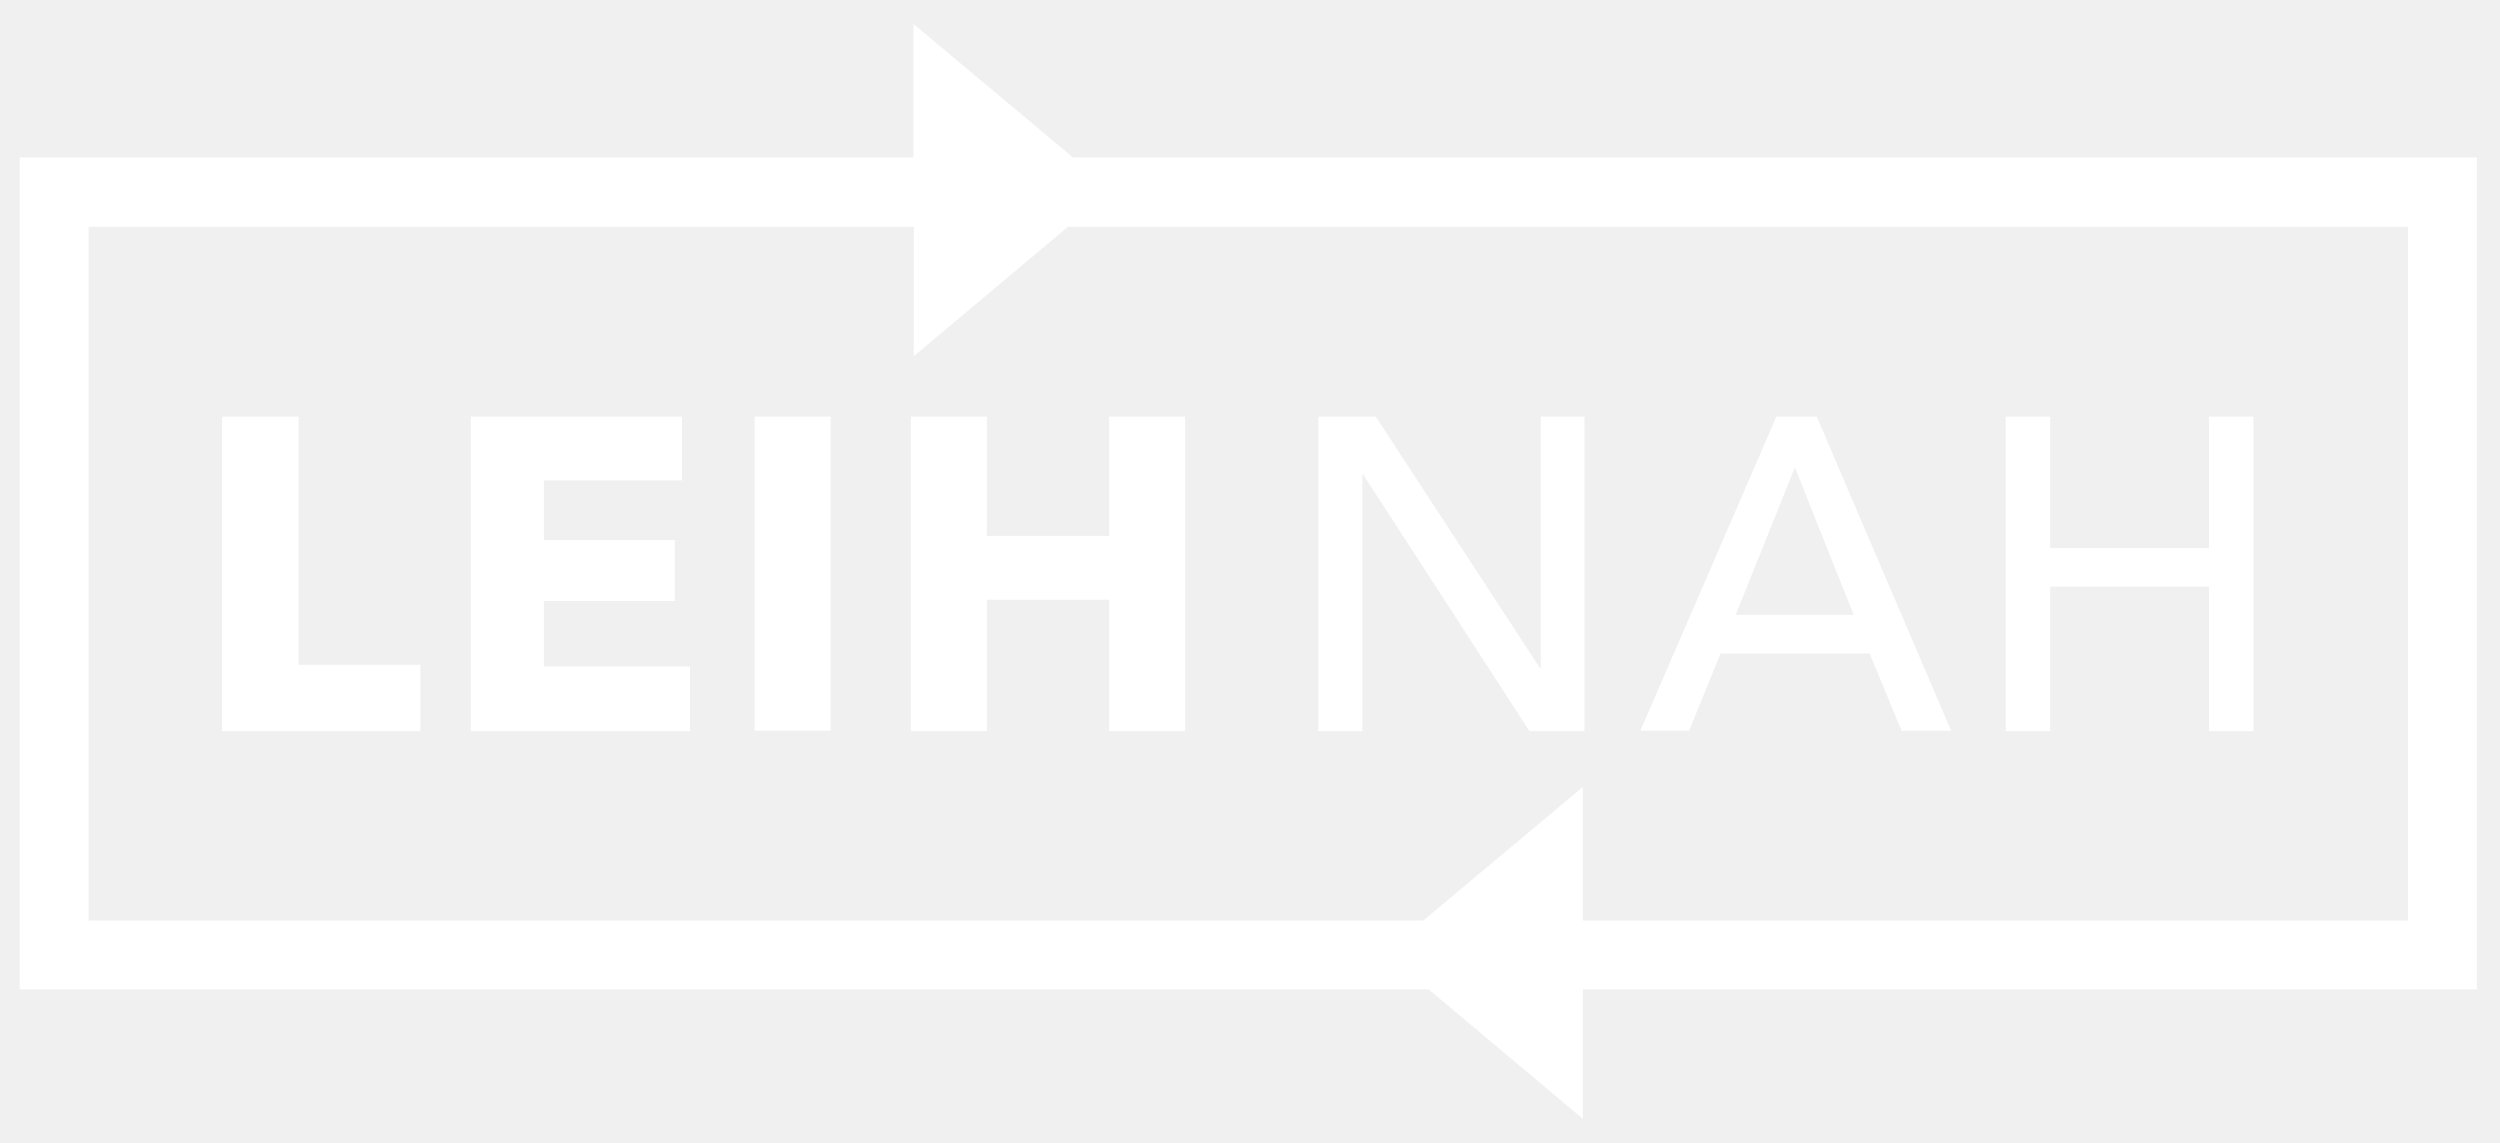
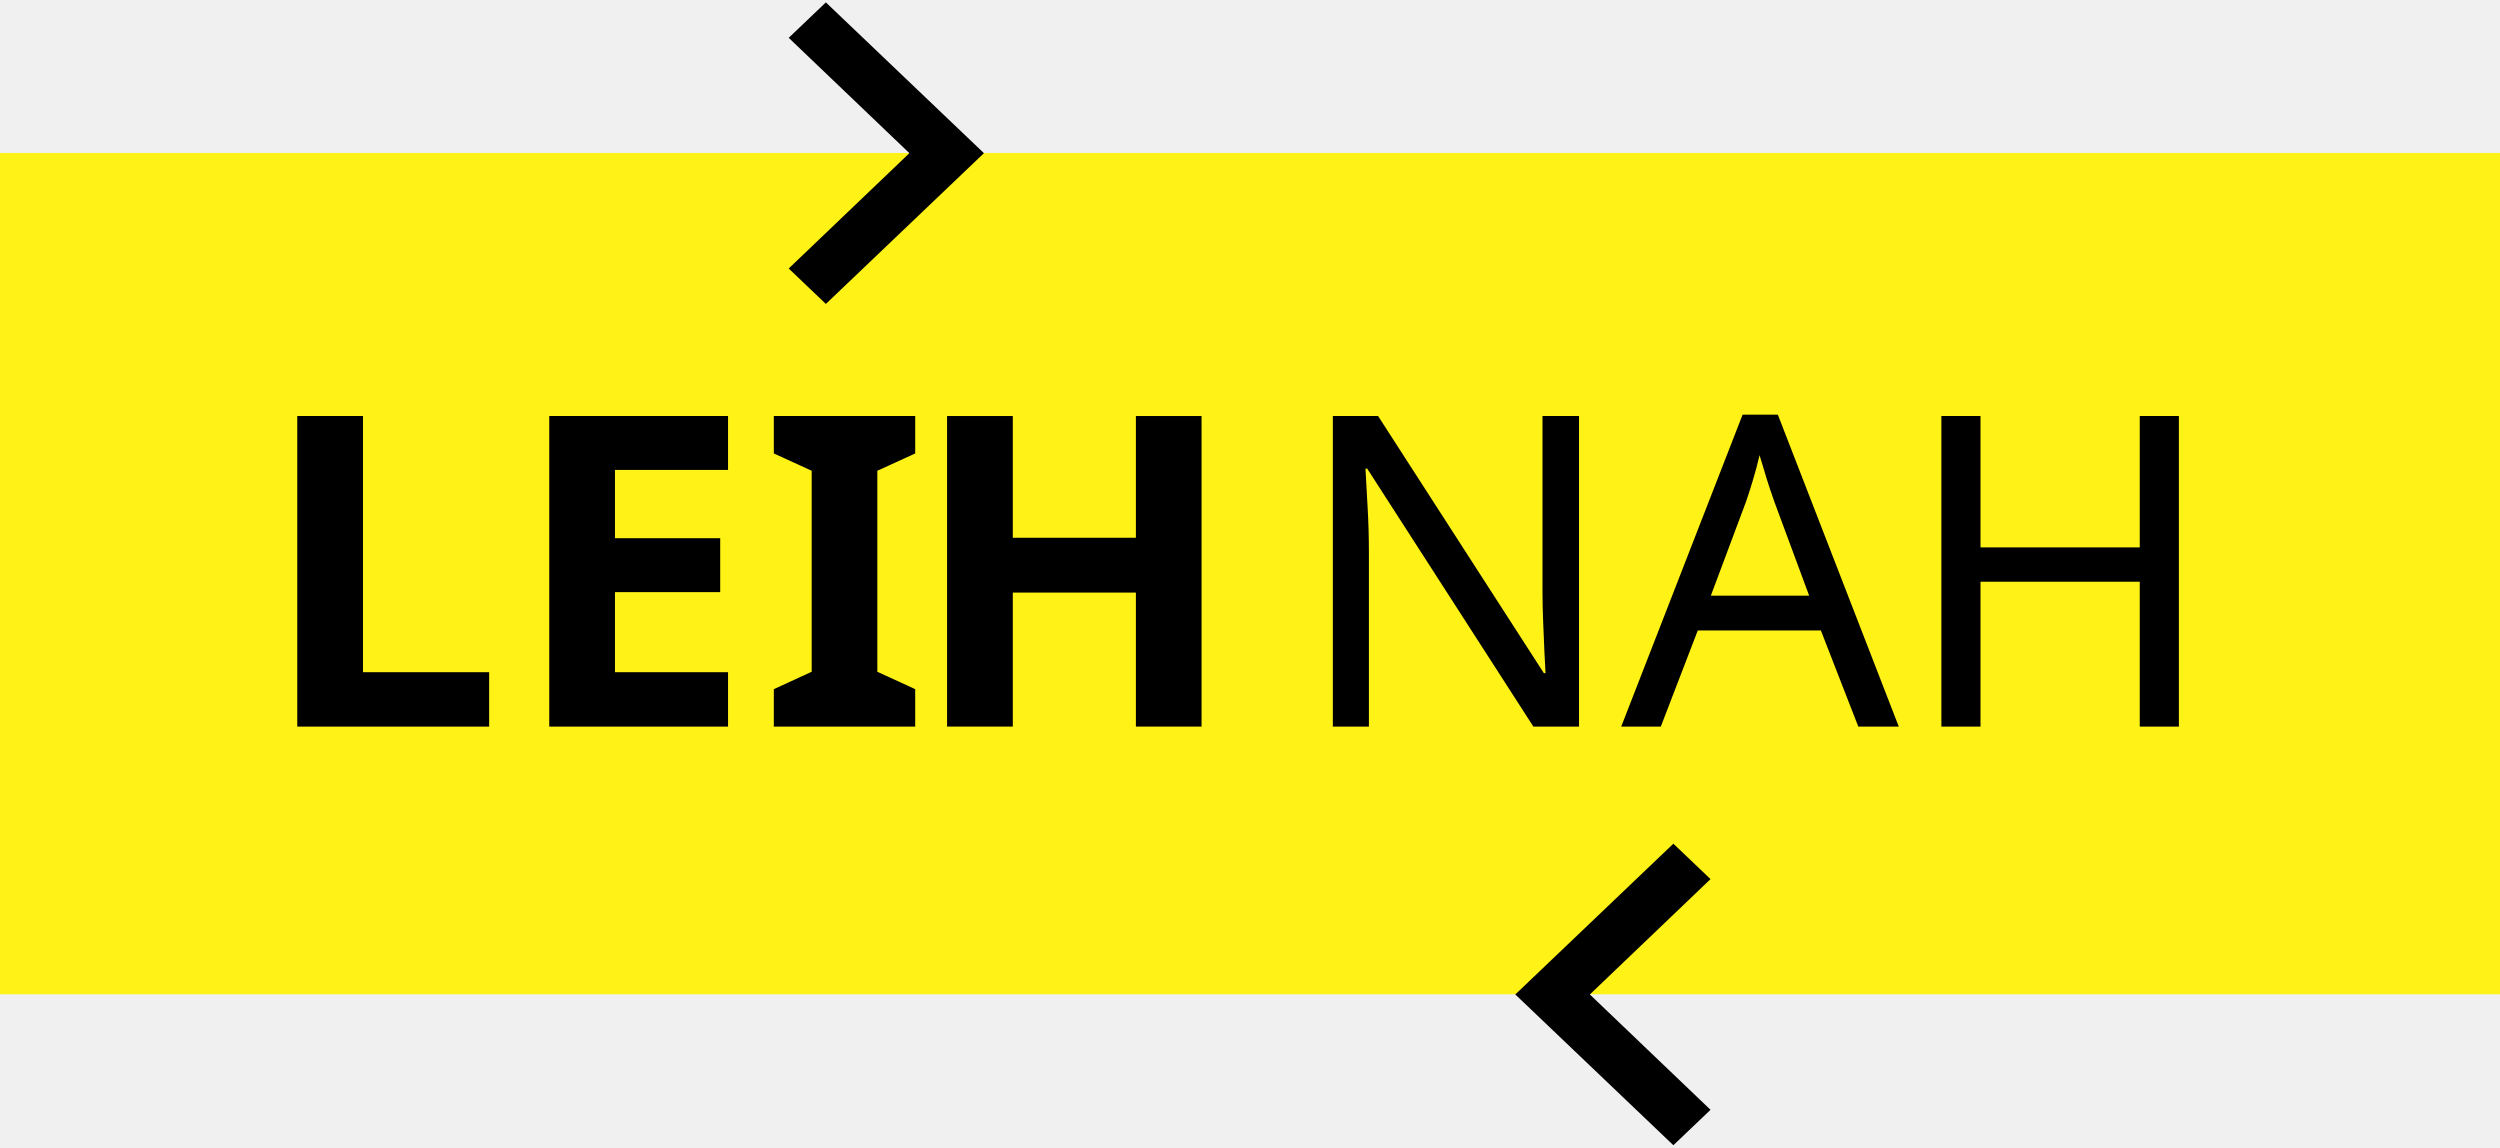
- <svg xmlns="http://www.w3.org/2000/svg" version="1.1" id="Ebene_1" x="0px" y="0px" viewBox="0 844.9 595.3 272" enable-background="new 0 844.9 595.3 272" xml:space="preserve">
-   <g>
-     <path fill="#FFFFFF" d="M589.9,882.4H255.5l-38-31.8v31.8H4.7v198.1h335.5l36.7,30.8v-30.8h212.9V882.4H589.9z M573.4,1064.1H376.9   v-31.8l-38,31.8H21.1V898.9h196.5v30.8l36.7-30.8h319.1V1064.1z" />
-     <polygon fill="#FFFFFF" points="71.1,944.1 52.9,944.1 52.9,1019 100.1,1019 100.1,1003.2 71.1,1003.2  " />
-     <polygon fill="#FFFFFF" points="129.5,988 160.7,988 160.7,973.5 129.5,973.5 129.5,959.3 162.4,959.3 162.4,944.1 112.1,944.1    112.1,1019 164.3,1019 164.3,1003.6 129.5,1003.6  " />
-     <rect x="179.7" y="944.1" fill="#FFFFFF" width="18.1" height="74.8" />
-     <polygon fill="#FFFFFF" points="264.1,972.5 235,972.5 235,944.1 216.9,944.1 216.9,1019 235,1019 235,987.7 264.1,987.7    264.1,1019 282.2,1019 282.2,944.1 264.1,944.1  " />
-     <polygon fill="#FFFFFF" points="366.9,1004 366.7,1004 327.6,944.1 313.9,944.1 313.9,1019 324.4,1019 324.4,957.9 324.6,957.9    364.2,1019 377.3,1019 377.3,944.1 366.9,944.1  " />
-     <path fill="#FFFFFF" d="M423,944.1l-32.4,74.8h11.6l7.5-18.4h35.5l7.6,18.4h11.8l-32-74.8H423z M413.3,991.3l14.1-35.1l14,35.1   H413.3z" />
-     <polygon fill="#FFFFFF" points="488.2,975.4 488.2,944.1 477.6,944.1 477.6,1019 488.2,1019 488.2,984.6 526,984.6 526,1019    536.6,1019 536.6,944.1 526,944.1 526,975.4  " />
+ <svg xmlns="http://www.w3.org/2000/svg" width="523px" height="240px" viewBox="0 0 523 240" version="1.1">
+   <defs />
+   <g id="Page-1" stroke="none" stroke-width="1" fill="none" fill-rule="evenodd">
+     <g id="Artboard-4" transform="translate(-878, -129)">
+       <g id="leihnah-logo-copy-4" transform="translate(878, 129)">
+         <g id="box" transform="translate(0, 32)">
+           <rect id="Rectangle-4" fill="#FFF217" x="0" y="0" width="523" height="176" />
+           <text id="LEIH" font-family="AvenirNext-Bold, Avenir Next" font-size="91" font-weight="bold" letter-spacing="1.3" fill="#000000">
+             <tspan x="54" y="120">LEI</tspan>
+             <tspan x="189.941" y="120">H</tspan>
+           </text>
+           <text id="NAH" font-family="AvenirNext-Medium, Avenir Next" font-size="91" font-weight="400" fill="#000000">
+             <tspan x="270" y="120">NAH</tspan>
+           </text>
+         </g>
+         <g id="arrow" transform="translate(165, 0)" fill="#000000">
+           <polygon id="Shape" transform="translate(20.42, 32.04214) scale(-1, 1) translate(-20.42, -32.04214) " points="40.84 7.912 33.069 0.5 0 32.042 33.069 63.584 40.84 56.172 15.597 32.042" />
+           <polygon id="Shape-Copy" transform="translate(172.42, 208.0421) scale(-1, 1) rotate(-180) translate(-172.42, -208.0421) " points="192.84 183.912 185.069 176.5 152 208.042 185.069 239.584 192.84 232.172 167.597 208.042" />
+         </g>
+       </g>
+     </g>
  </g>
</svg>
